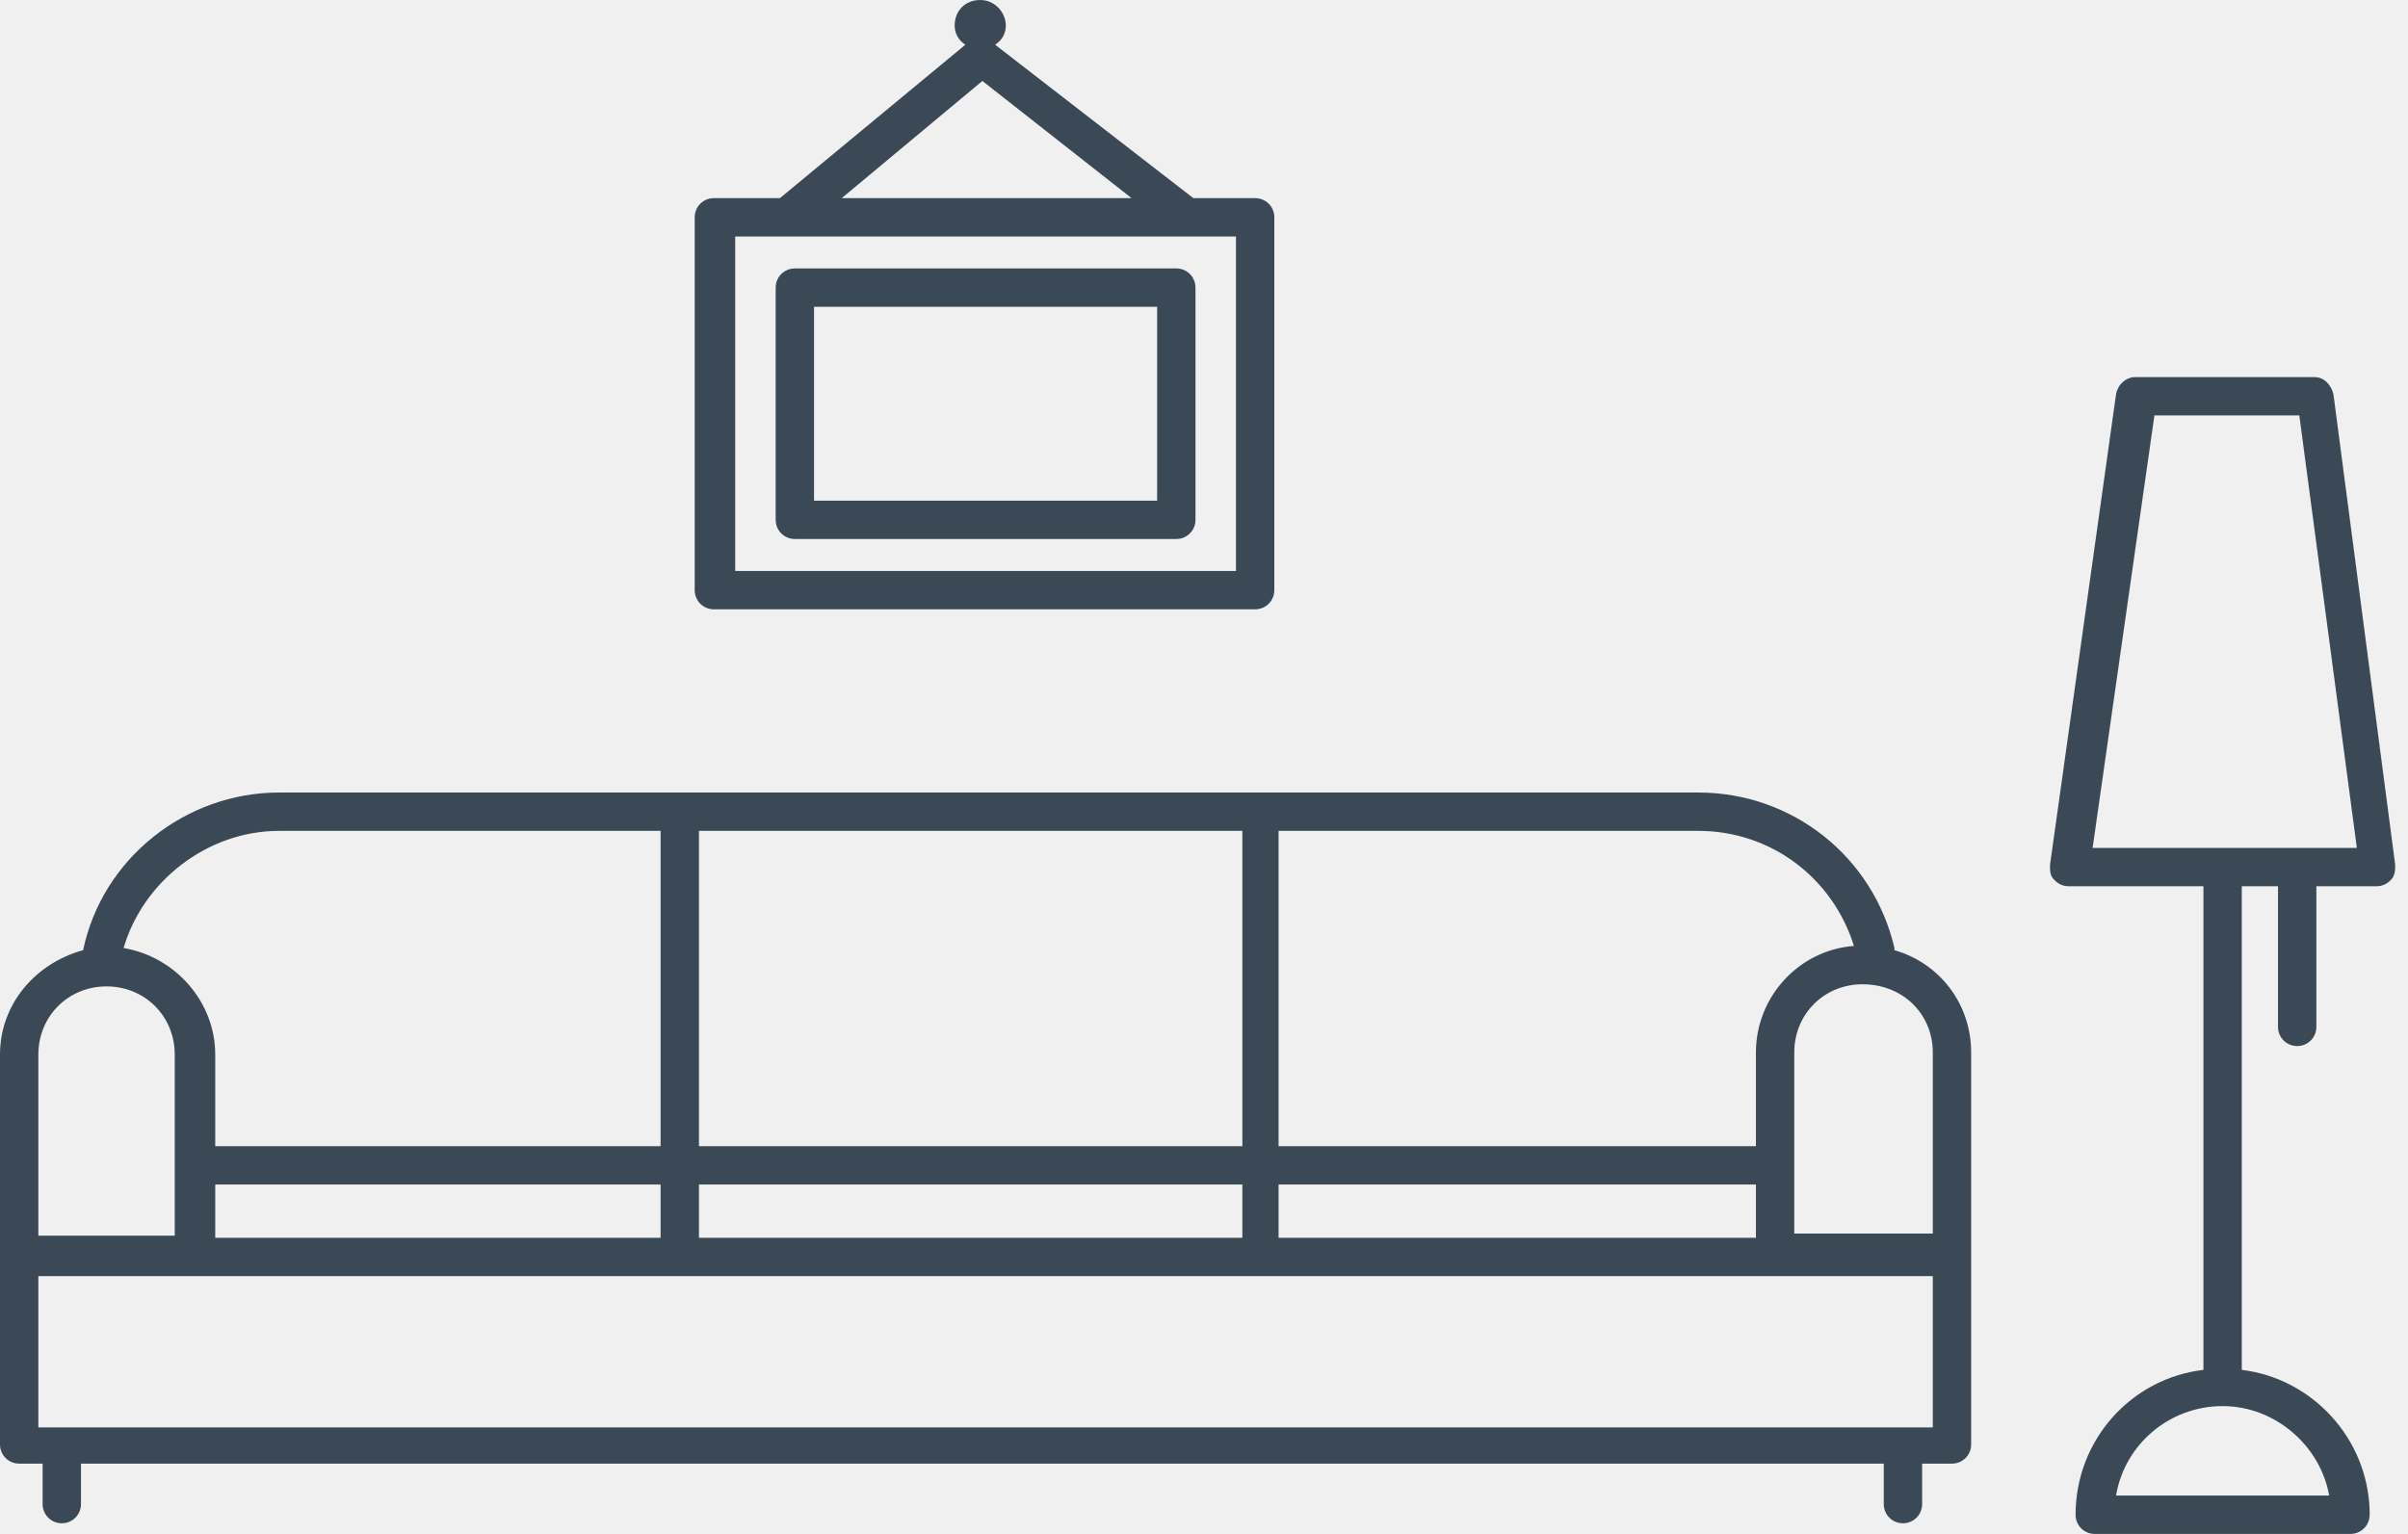
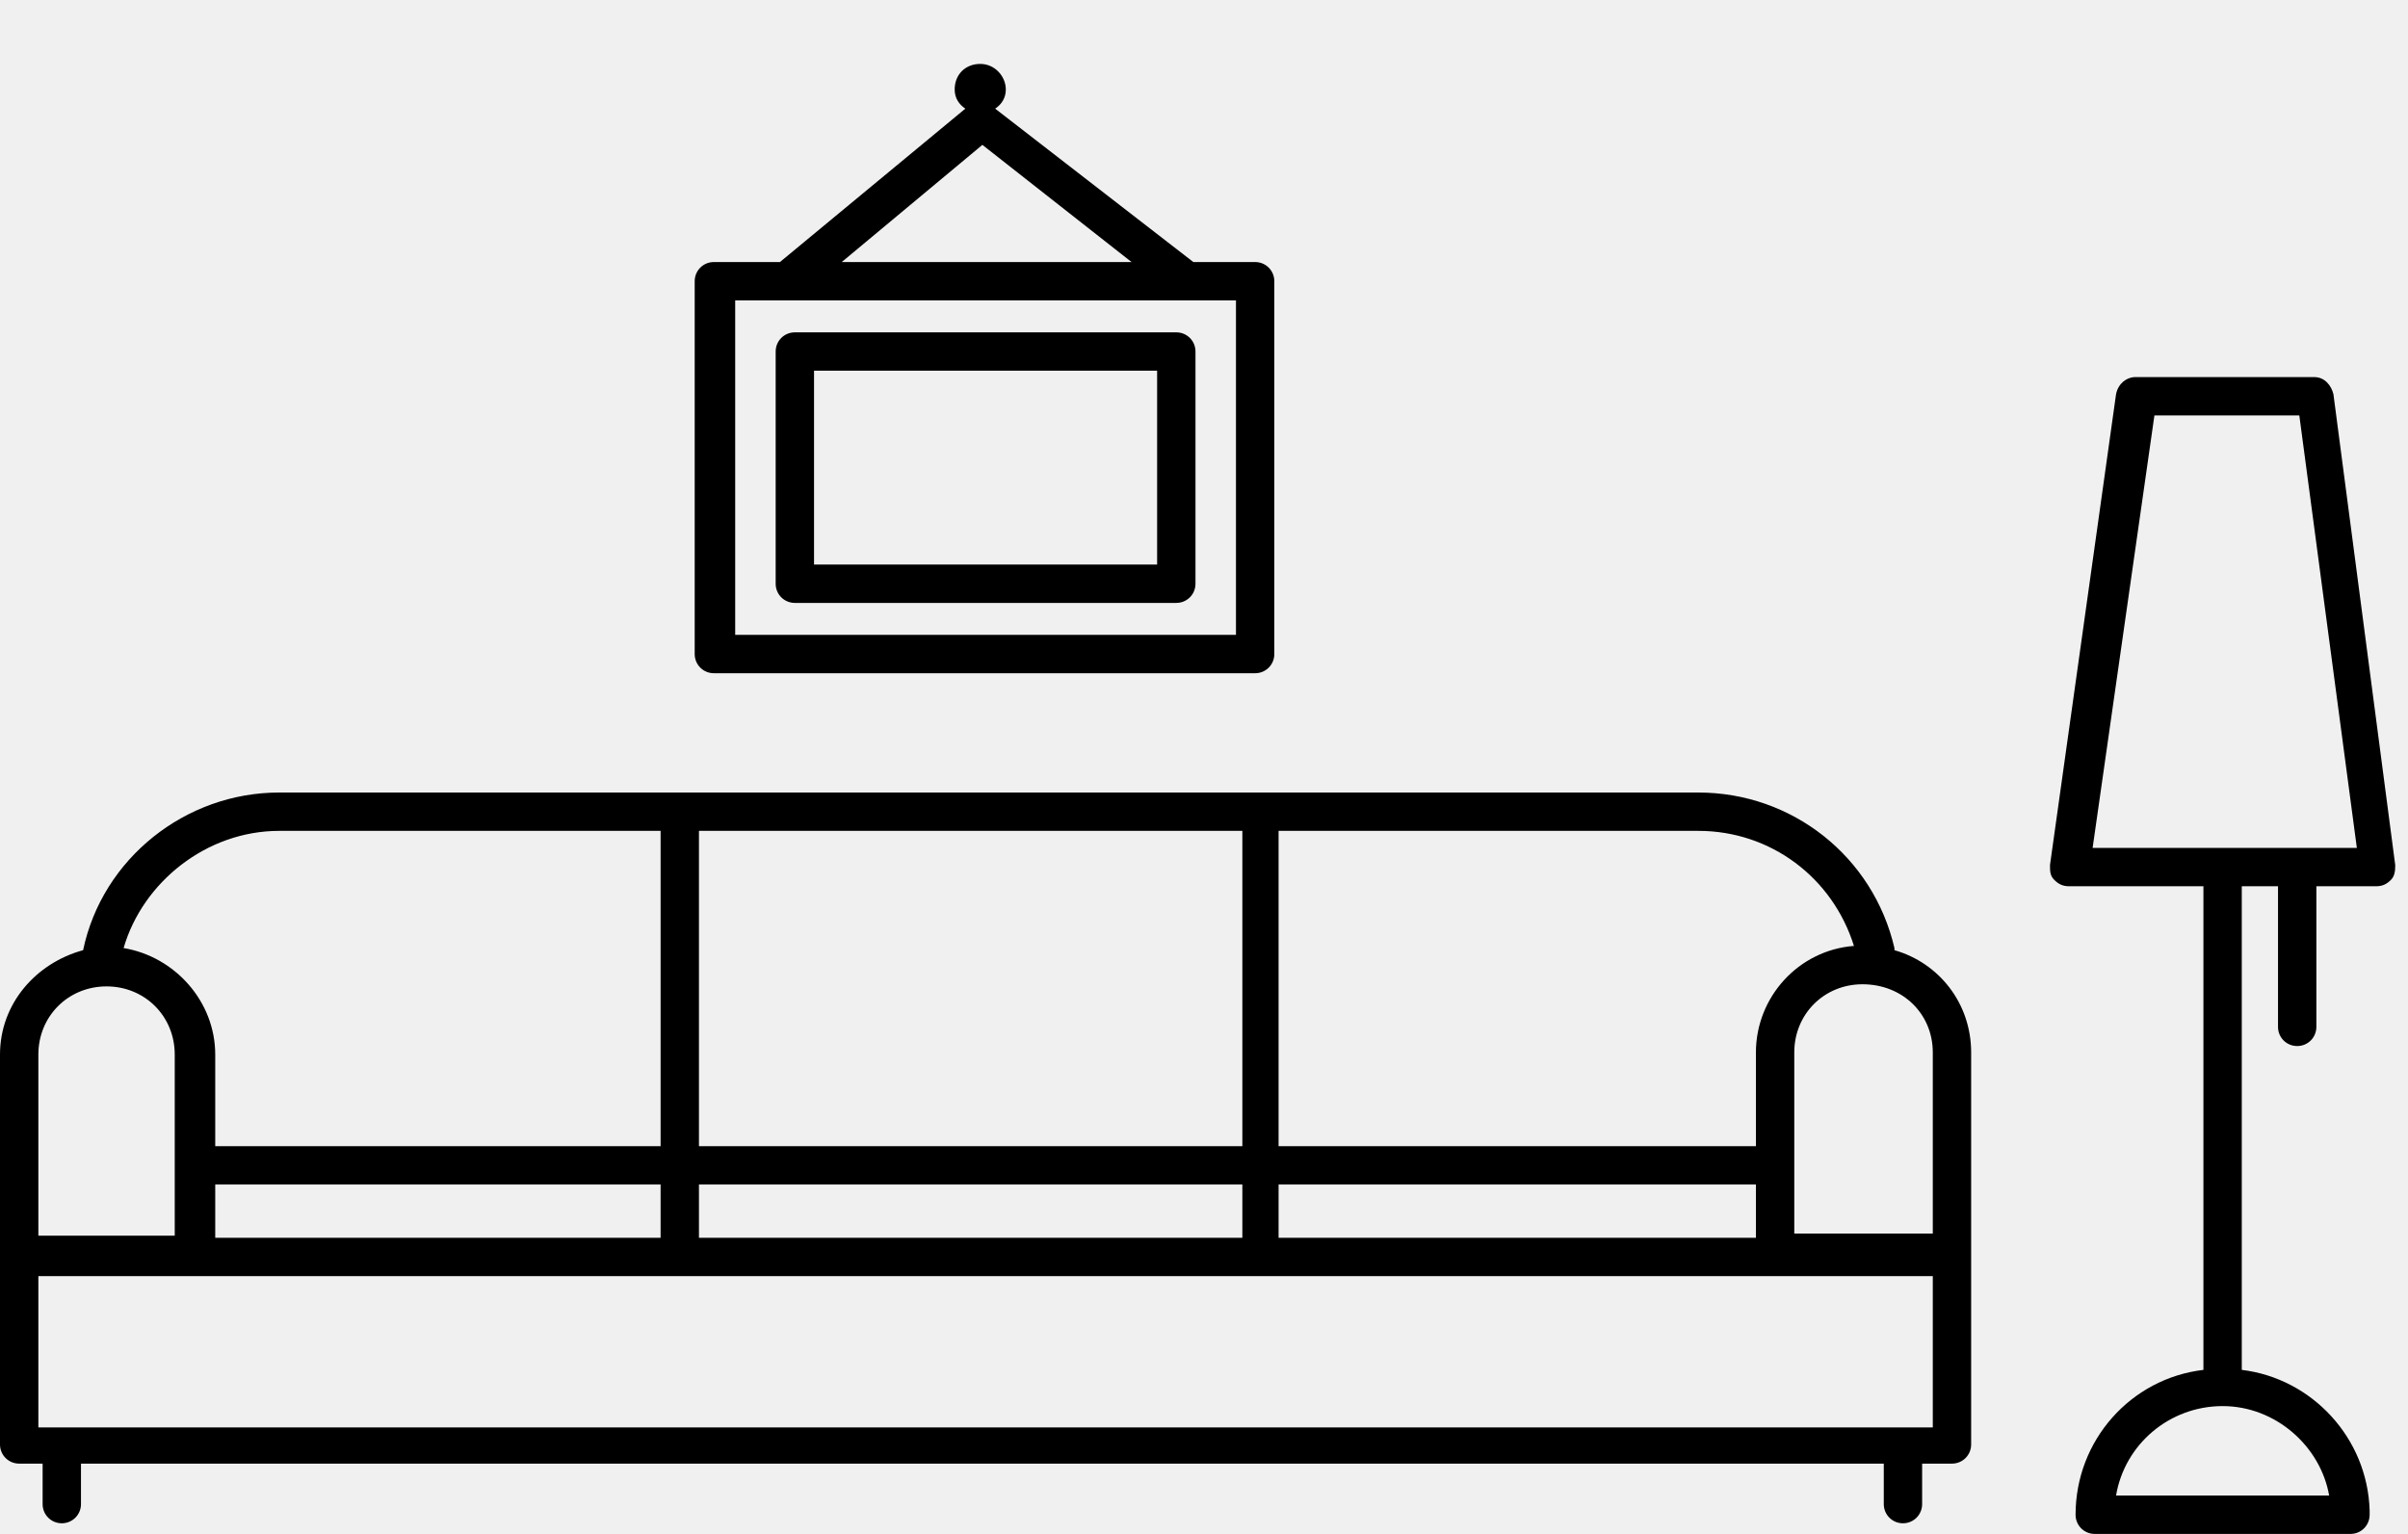
- <svg xmlns="http://www.w3.org/2000/svg" width="113" height="72" viewBox="0 0 113 72" fill="none">
-   <g clip-path="url(#clip0)">
-     <path d="M109.5 18.5C109.4 18.1 109.1 17.7 108.6 17.7H100.2C99.8 17.7 99.4 18 99.3 18.5L96.2 40.6C96.2 40.9 96.2 41.1 96.4 41.3C96.6 41.5 96.8 41.6 97.1 41.6H103.4V64.3C100 64.7 97.4 67.6 97.4 71.1C97.4 71.6 97.8 72 98.3 72H110.3C110.8 72 111.2 71.6 111.2 71.1C111.2 71 111.2 71 111.2 70.9C111.1 67.5 108.5 64.7 105.2 64.3V41.6H106.9V48.2C106.9 48.7 107.3 49.1 107.8 49.1C108.3 49.1 108.7 48.7 108.7 48.2V41.6H111.5C111.8 41.6 112 41.5 112.2 41.3C112.4 41.1 112.4 40.8 112.4 40.6L109.5 18.5ZM109.3 70.2H99.3C99.7 67.8 101.8 66 104.3 66C106.8 66 108.9 67.9 109.3 70.2ZM98.2 39.8L101.1 19.5H107.9L110.6 39.8H98.2Z" fill="#3B4956" />
-     <path d="M92.5 58.8V49.4C92.5 47.1 91 45.2 88.9 44.6C88.9 44.6 88.9 44.6 88.9 44.5C87.9 40.2 84.1 37.2 79.7 37.2H13.1C8.7 37.2 4.8 40.3 3.9 44.6C1.7 45.2 0 47.1 0 49.5V58.8V58.9V67.8C0 68.3 0.4 68.7 0.9 68.7H2V70.6C2 71.1 2.4 71.5 2.9 71.5C3.4 71.5 3.8 71.1 3.8 70.6V68.7H88.4V70.6C88.4 71.1 88.8 71.5 89.3 71.5C89.8 71.5 90.2 71.1 90.2 70.6V68.7H91.6C92.1 68.7 92.5 68.3 92.5 67.8V59C92.5 58.9 92.5 58.9 92.5 58.8ZM60 58.1V55.6H82.4V58.1H60ZM10.1 55.6H31V58.1H10.1V55.6ZM32.8 55.6H58.3V58.1H32.8V55.6ZM32.8 53.8V39H58.3V53.8H32.8ZM90.7 49.4V57.9H84.2V49.4C84.2 47.6 85.6 46.2 87.4 46.2C89.3 46.2 90.7 47.6 90.7 49.4ZM87 44.4C84.4 44.6 82.4 46.8 82.4 49.4V53.8H60V39H79.7C83.1 39 86 41.2 87 44.4ZM13.1 39H31V53.8H10.1V49.5C10.1 47 8.2 44.9 5.8 44.5C6.7 41.4 9.7 39 13.1 39ZM1.8 49.5C1.8 47.7 3.2 46.3 5 46.3C6.8 46.3 8.2 47.7 8.2 49.5V58H1.8V49.5ZM90.7 67H1.8V59.9H90.7V67Z" fill="#3B4956" />
-     <path d="M58.9 9.3H56L46.7 2.1C47 1.9 47.2 1.6 47.2 1.2C47.2 0.6 46.7 0 46 0C45.3 0 44.8 0.5 44.8 1.2C44.8 1.6 45 1.9 45.3 2.1L36.6 9.3H33.5C33 9.3 32.6 9.7 32.6 10.2V27.7C32.6 28.2 33 28.6 33.5 28.6H58.9C59.4 28.6 59.8 28.2 59.8 27.7V10.2C59.8 9.7 59.4 9.3 58.9 9.3ZM46.1 3.8L53.1 9.3H39.5L46.1 3.8ZM58 26.8H34.5V11.1H58V26.8Z" fill="#3B4956" />
-     <path d="M37.3 25.3H55.2C55.7 25.3 56.1 24.9 56.1 24.4V13.5C56.1 13 55.7 12.6 55.2 12.6H37.3C36.8 12.6 36.4 13 36.4 13.5V24.4C36.4 24.9 36.8 25.3 37.3 25.3ZM38.2 14.4H54.3V23.5H38.2V14.4Z" fill="#3B4956" />
+ <svg xmlns="http://www.w3.org/2000/svg" version="1.1" id="Layer_1" x="0px" y="0px" viewBox="0 0 113 72" style="enable-background:new 0 0 113 72;" xml:space="preserve">
+   <g id="poster" class="o-livingroom-poster">
+     <path d="M58.9,12.3H56l-9.3-7.2c0.3-0.2,0.5-0.5,0.5-0.9C47.2,3.6,46.7,3,46,3s-1.2,0.5-1.2,1.2c0,0.4,0.2,0.7,0.5,0.9l-8.7,7.2   h-3.1c-0.5,0-0.9,0.4-0.9,0.9v17.5c0,0.5,0.4,0.9,0.9,0.9h25.4c0.5,0,0.9-0.4,0.9-0.9V13.2C59.8,12.7,59.4,12.3,58.9,12.3z    M46.1,6.8l7,5.5H39.5L46.1,6.8z M58,29.8H34.5V14.1H58V29.8z" />
+     <path d="M37.3,28.3h17.9c0.5,0,0.9-0.4,0.9-0.9V16.5c0-0.5-0.4-0.9-0.9-0.9H37.3c-0.5,0-0.9,0.4-0.9,0.9v10.9   C36.4,27.9,36.8,28.3,37.3,28.3z M38.2,17.4h16.1v9.1H38.2V17.4z" />
  </g>
-   <defs>
-     <clipPath id="clip0">
-       <rect width="112.5" height="72" fill="white" />
-     </clipPath>
-   </defs>
+   <g>
+     <g>
+       <path d="M109.5,18.5c-0.1-0.4-0.4-0.8-0.9-0.8h-8.4c-0.4,0-0.8,0.3-0.9,0.8l-3.1,22.1c0,0.3,0,0.5,0.2,0.7s0.4,0.3,0.7,0.3h6.3    v22.7c-3.4,0.4-6,3.3-6,6.8c0,0.5,0.4,0.9,0.9,0.9h12c0.5,0,0.9-0.4,0.9-0.9c0-0.1,0-0.1,0-0.2c-0.1-3.4-2.7-6.2-6-6.6V41.6h1.7    v6.6c0,0.5,0.4,0.9,0.9,0.9s0.9-0.4,0.9-0.9v-6.6h2.8c0.3,0,0.5-0.1,0.7-0.3s0.2-0.5,0.2-0.7L109.5,18.5z M109.3,70.2h-10    c0.4-2.4,2.5-4.2,5-4.2S108.9,67.9,109.3,70.2z M98.2,39.8l2.9-20.3h6.8l2.7,20.3H98.2z" />
+       <path d="M92.5,58.8v-9.4c0-2.3-1.5-4.2-3.6-4.8c0,0,0,0,0-0.1c-1-4.3-4.8-7.3-9.2-7.3H13.1c-4.4,0-8.3,3.1-9.2,7.4    C1.7,45.2,0,47.1,0,49.5v9.3v0.1v8.9c0,0.5,0.4,0.9,0.9,0.9H2v1.9c0,0.5,0.4,0.9,0.9,0.9s0.9-0.4,0.9-0.9v-1.9h84.6v1.9    c0,0.5,0.4,0.9,0.9,0.9s0.9-0.4,0.9-0.9v-1.9h1.4c0.5,0,0.9-0.4,0.9-0.9V59C92.5,58.9,92.5,58.9,92.5,58.8z M60,58.1v-2.5h22.4    v2.5H60z M10.1,55.6H31v2.5H10.1V55.6z M32.8,55.6h25.5v2.5H32.8V55.6z M32.8,53.8V39h25.5v14.8H32.8z M90.7,49.4v8.5h-6.5v-8.5    c0-1.8,1.4-3.2,3.2-3.2C89.3,46.2,90.7,47.6,90.7,49.4z M87,44.4c-2.6,0.2-4.6,2.4-4.6,5v4.4H60V39h19.7C83.1,39,86,41.2,87,44.4z     M13.1,39H31v14.8H10.1v-4.3c0-2.5-1.9-4.6-4.3-5C6.7,41.4,9.7,39,13.1,39z M1.8,49.5c0-1.8,1.4-3.2,3.2-3.2s3.2,1.4,3.2,3.2V58    H1.8V49.5z M90.7,67H1.8v-7.1h88.9C90.7,59.9,90.7,67,90.7,67z" />
+     </g>
+   </g>
</svg>
